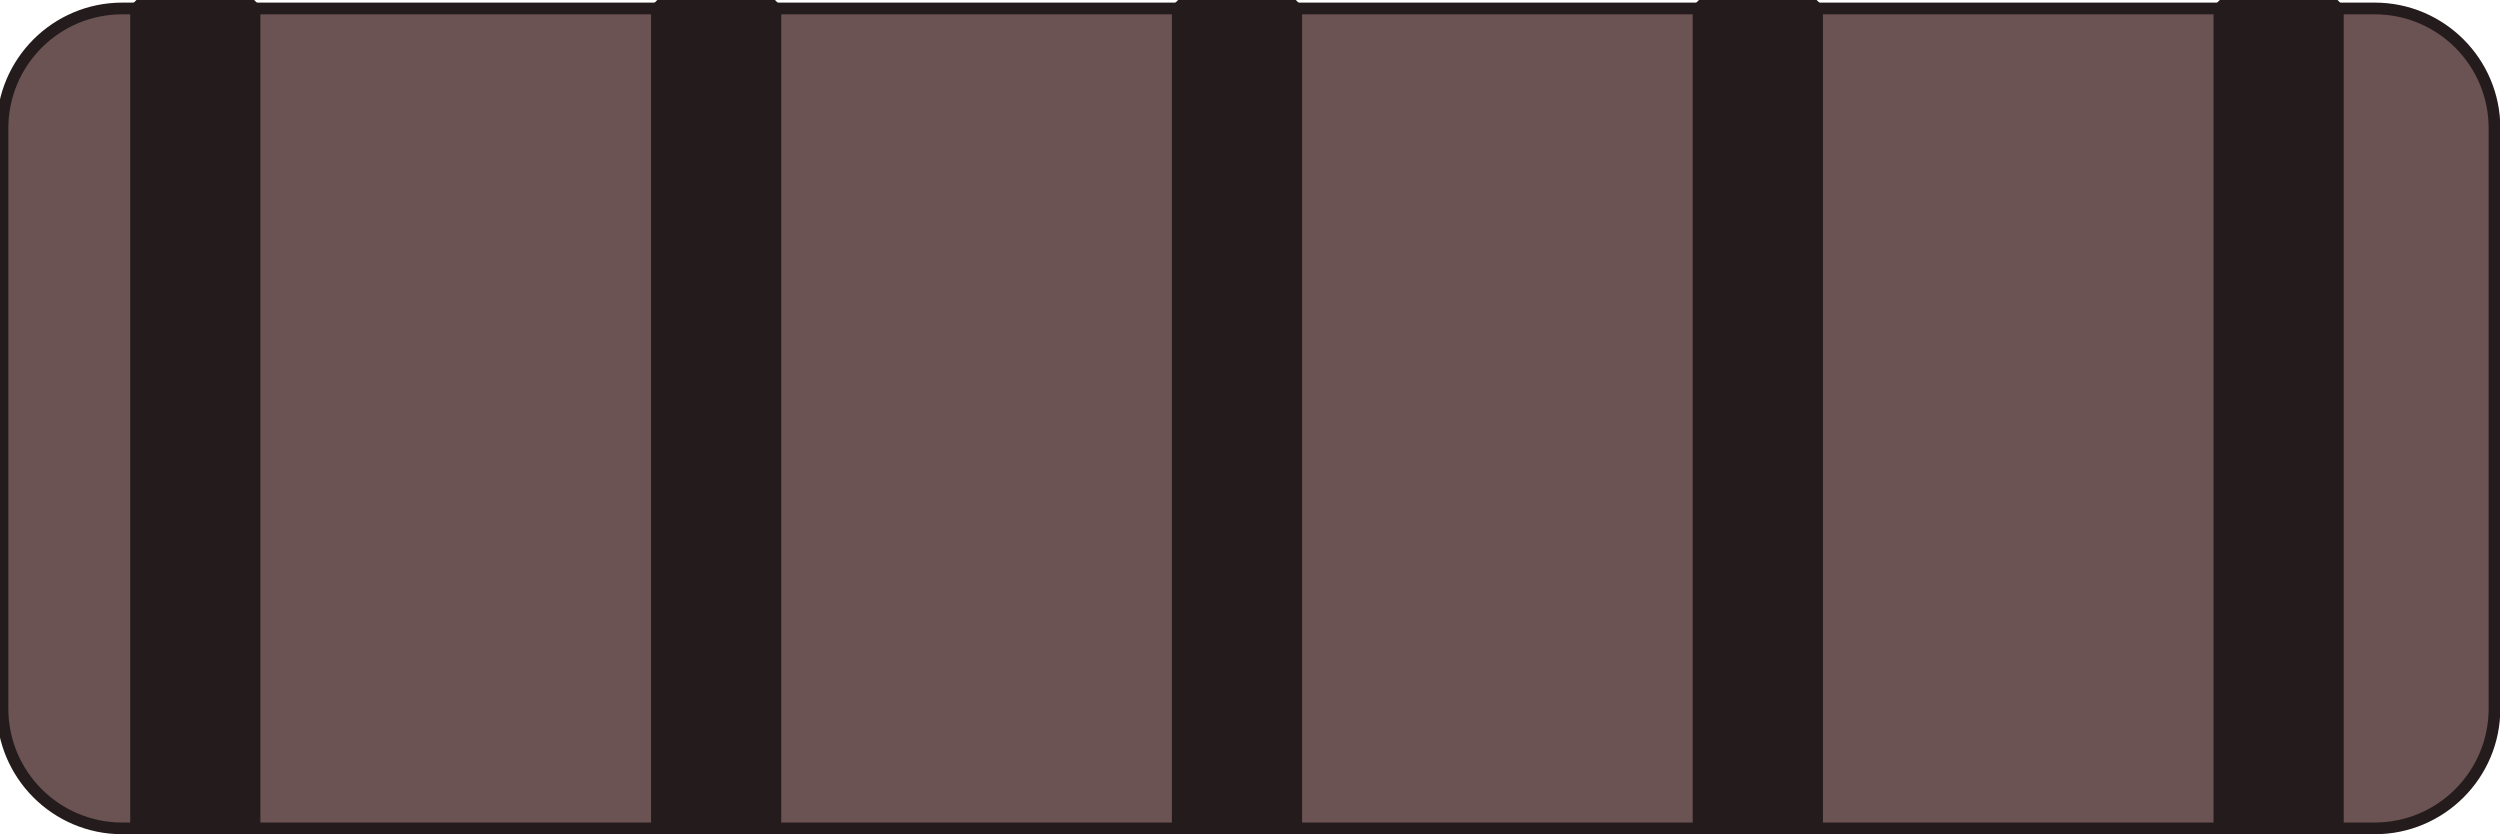
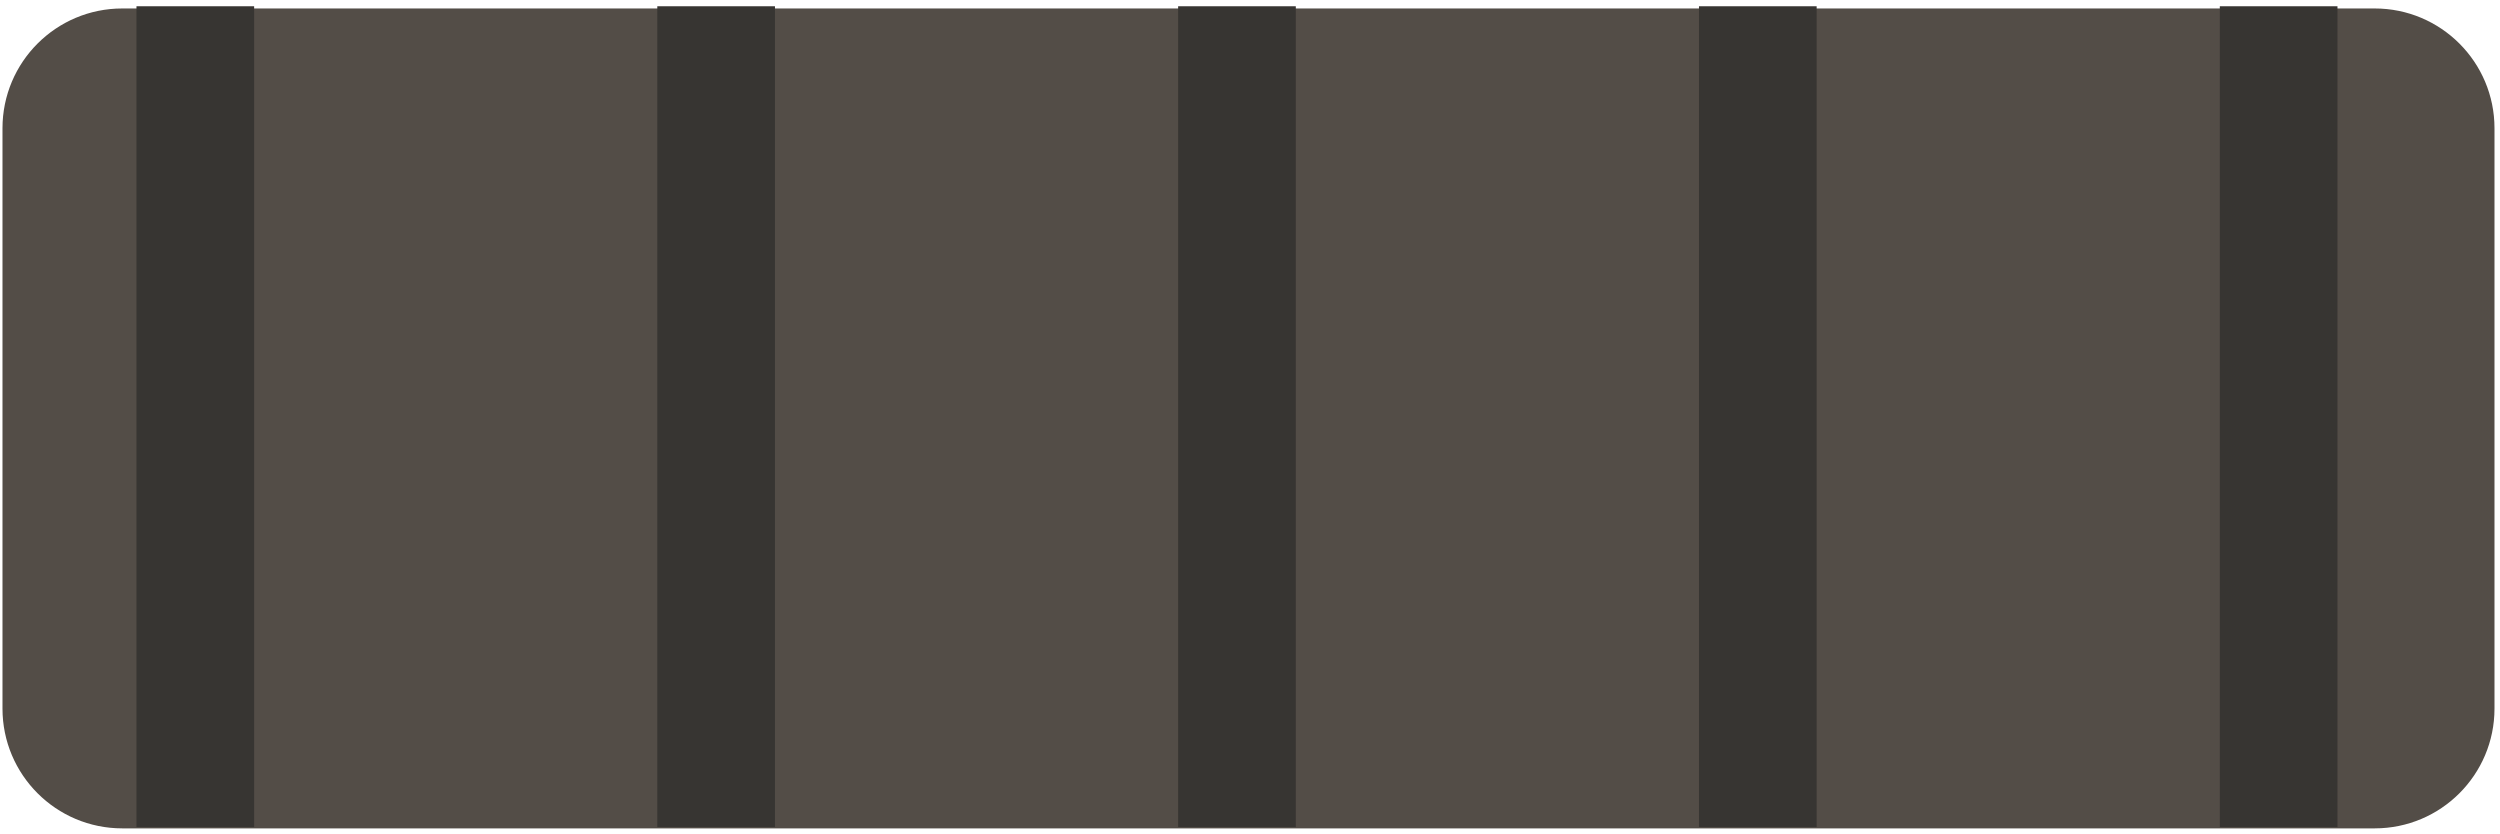
<svg xmlns="http://www.w3.org/2000/svg" width="192" height="64" id="svg2" version="1.1">
  <defs id="defs4" />
  <g id="layer1" transform="translate(0,-988.3622)">
-     <rect style="fill:#6c5353;fill-opacity:1;stroke:#241c1c;stroke-width:0.9;stroke-miterlimit:1.3;stroke-dasharray:none" id="rect4630" width="191.386" height="62.969" x="0.191" y="0.65" transform="translate(0,988.3622)" rx="9.2" />
-     <rect style="fill:#241c1c;fill-opacity:1;stroke:#241c1c;stroke-width:0.963;stroke-miterlimit:1.3;stroke-dasharray:none" id="rect5140" width="9.037" height="63.037" x="10.481" y="988.843" rx="3.7271546e-015" />
-     <rect style="fill:#241c1c;fill-opacity:1;stroke:#241c1c;stroke-width:0.963;stroke-miterlimit:1.3;stroke-dasharray:none" id="rect5140-2" width="9.037" height="63.037" x="50.481" y="988.843" rx="3.7271546e-015" />
-     <rect style="fill:#241c1c;fill-opacity:1;stroke:#241c1c;stroke-width:0.963;stroke-miterlimit:1.3;stroke-dasharray:none" id="rect5140-2-2" width="9.037" height="63.037" x="90.481" y="988.843" rx="3.7271546e-015" />
-     <rect style="fill:#241c1c;fill-opacity:1;stroke:#241c1c;stroke-width:0.963;stroke-miterlimit:1.3;stroke-dasharray:none" id="rect5140-2-2-1" width="9.037" height="63.037" x="130.481" y="988.843" rx="3.7271546e-015" />
-     <rect style="fill:#241c1c;fill-opacity:1;stroke:#241c1c;stroke-width:0.963;stroke-miterlimit:1.3;stroke-dasharray:none" id="rect5140-2-2-1-6" width="9.037" height="63.037" x="170.481" y="988.843" rx="3.7271546e-015" />
+     <rect style="fill:#534d47;fill-opacity:1;stroke:none;stroke-width:0.9;stroke-miterlimit:1.3;stroke-dasharray:none" id="rect4630" width="191.386" height="62.969" x="0.191" y="0.65" transform="translate(0,988.3622)" rx="9.2" />
+     <rect style="fill:#373532;fill-opacity:1;stroke:none;stroke-width:0.963;stroke-miterlimit:1.3;stroke-dasharray:none" id="rect5140" width="9.037" height="63.037" x="10.481" y="988.843" rx="3.7271546e-015" />
+     <rect style="fill:#373532;fill-opacity:1;stroke:none;stroke-width:0.963;stroke-miterlimit:1.3;stroke-dasharray:none" id="rect5140-2" width="9.037" height="63.037" x="50.481" y="988.843" rx="3.7271546e-015" />
+     <rect style="fill:#373532;fill-opacity:1;stroke:none;stroke-width:0.963;stroke-miterlimit:1.3;stroke-dasharray:none" id="rect5140-2-2" width="9.037" height="63.037" x="90.481" y="988.843" rx="3.7271546e-015" />
+     <rect style="fill:#373532;fill-opacity:1;stroke:none;stroke-width:0.963;stroke-miterlimit:1.3;stroke-dasharray:none" id="rect5140-2-2-1" width="9.037" height="63.037" x="130.481" y="988.843" rx="3.7271546e-015" />
+     <rect style="fill:#373532;fill-opacity:1;stroke:none;stroke-width:0.963;stroke-miterlimit:1.3;stroke-dasharray:none" id="rect5140-2-2-1-6" width="9.037" height="63.037" x="170.481" y="988.843" rx="3.7271546e-015" />
  </g>
</svg>
